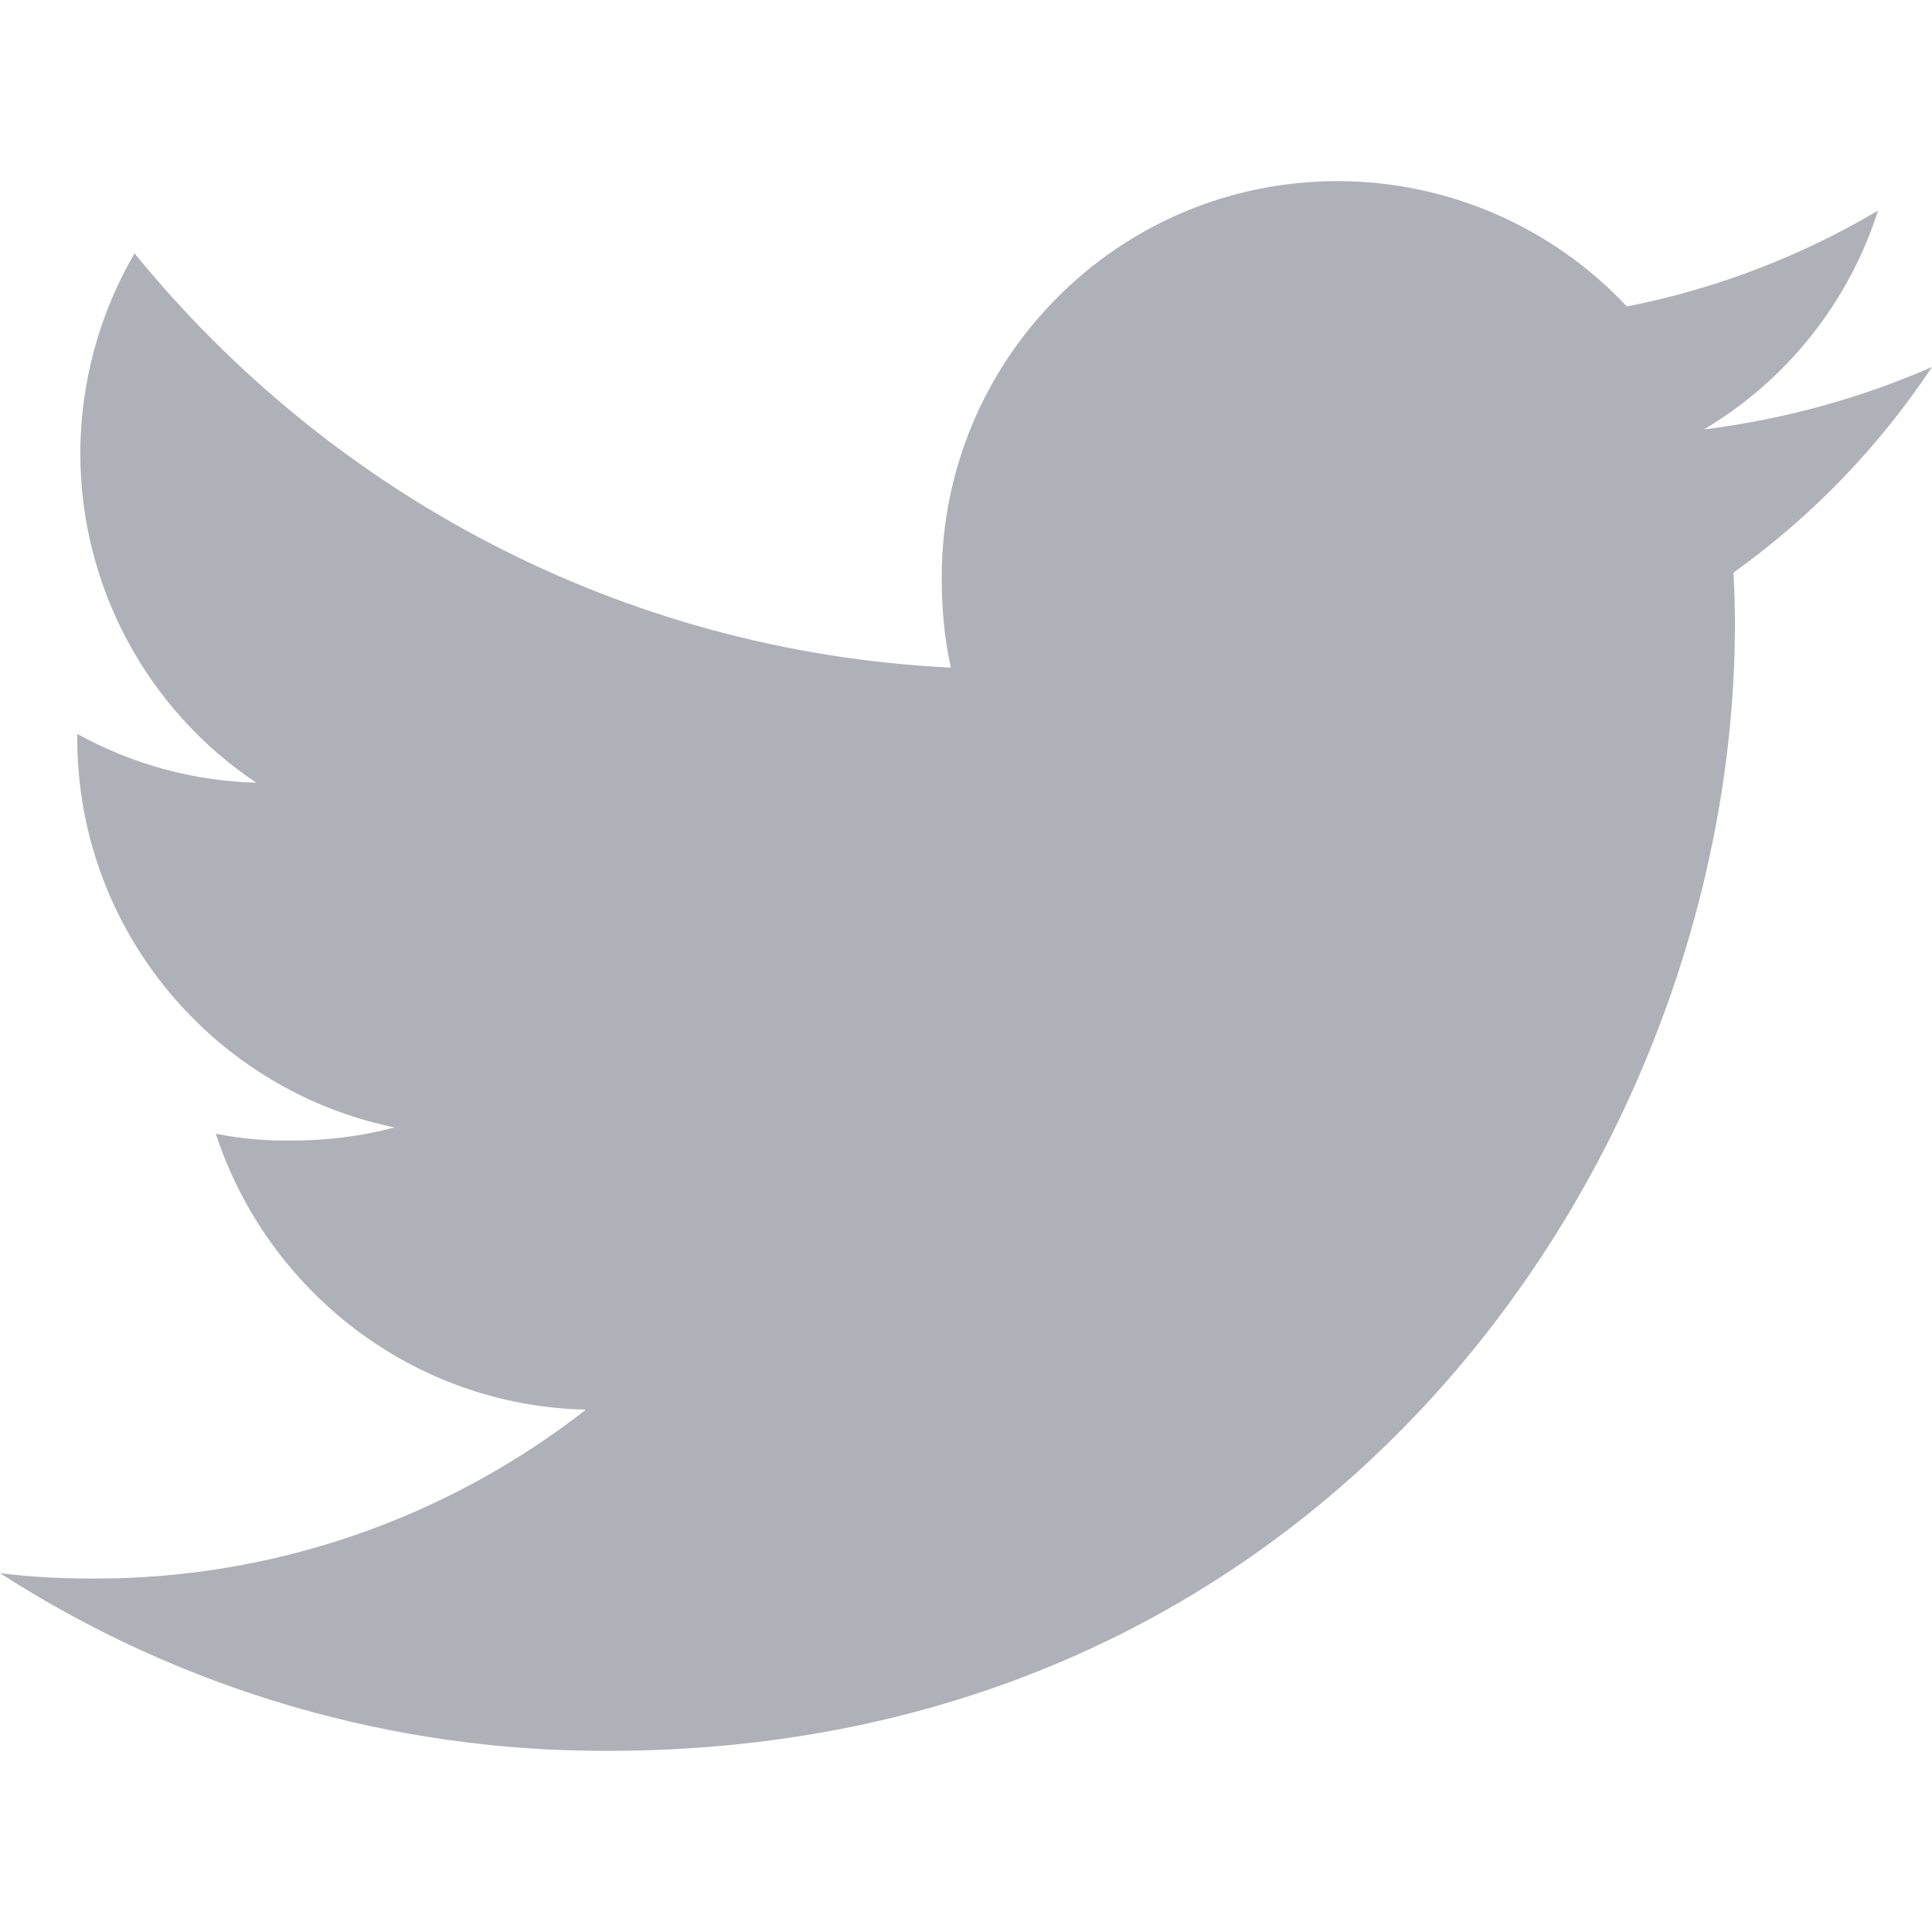
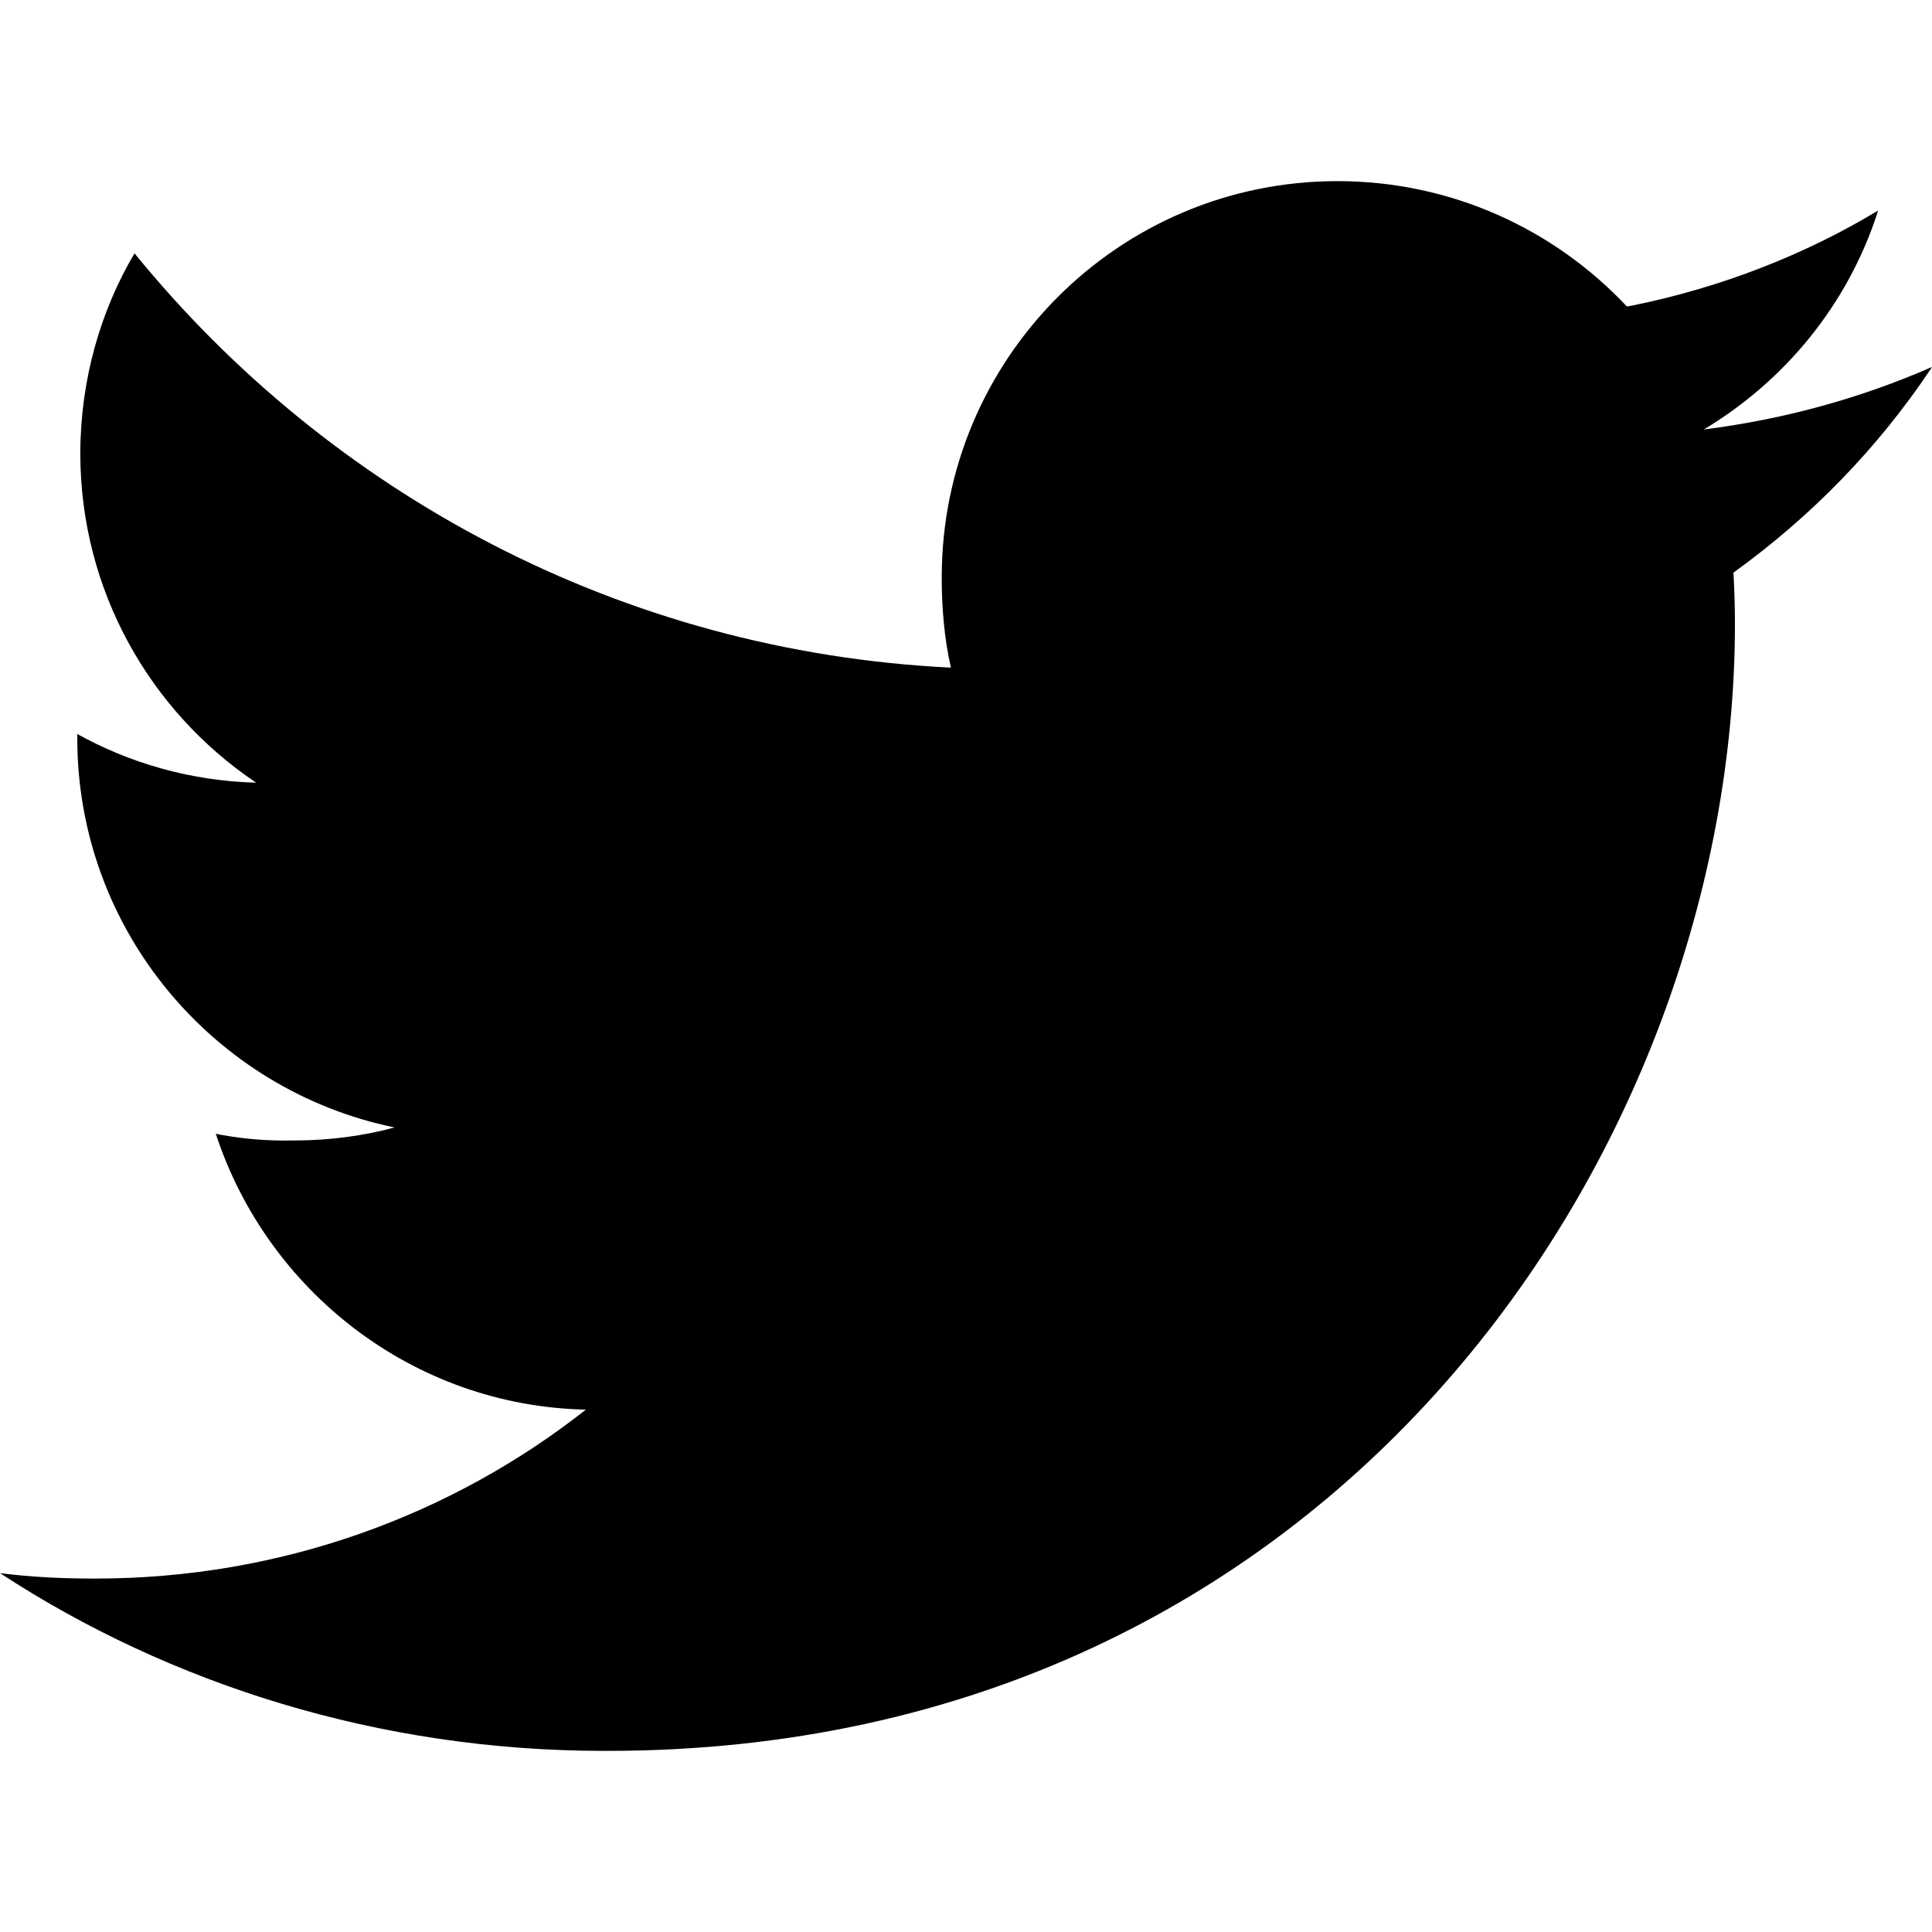
- <svg xmlns="http://www.w3.org/2000/svg" width="32" height="32" viewBox="0 0 32 32">
-   <path fill="#afb1b8" d="M32 6.078c-1.19.522-2.458.868-3.78 1.036a6.523 6.523 0 0 0 2.886-3.626 13.11 13.11 0 0 1-4.16 1.588A6.574 6.574 0 0 0 22.154 3c-3.632 0-6.556 2.948-6.556 6.562 0 .52.044 1.02.152 1.496-5.454-.266-10.28-2.88-13.522-6.862a6.605 6.605 0 0 0-.898 3.316 6.57 6.57 0 0 0 2.914 5.452 6.479 6.479 0 0 1-2.964-.808v.072c0 3.188 2.274 5.836 5.256 6.446a6.548 6.548 0 0 1-1.72.216 5.8 5.8 0 0 1-1.242-.112c.85 2.598 3.262 4.508 6.13 4.57a13.182 13.182 0 0 1-8.134 2.798c-.538 0-1.054-.024-1.57-.09A18.469 18.469 0 0 0 10.064 29c12.072 0 18.672-10 18.672-18.668 0-.29-.01-.57-.024-.848A13.087 13.087 0 0 0 32 6.078z" />
+ <svg xmlns="http://www.w3.org/2000/svg" version="1.1" width="32" height="32" viewBox="0 0 32 32">
+   <path d="M32 6.078c-1.19 0.522-2.458 0.868-3.78 1.036 1.36-0.817 2.382-2.078 2.873-3.58l0.013-0.046c-1.197 0.723-2.591 1.274-4.076 1.574l-0.084 0.014c-1.202-1.279-2.904-2.075-4.792-2.076h-0c-3.632 0-6.556 2.948-6.556 6.562 0 0.52 0.044 1.020 0.152 1.496-5.454-0.266-10.28-2.88-13.522-6.862-0.563 0.95-0.896 2.094-0.898 3.316v0c0.002 2.263 1.148 4.257 2.891 5.437l0.023 0.015c-1.092-0.030-2.109-0.326-2.997-0.825l0.033 0.017v0.072c0 3.188 2.274 5.836 5.256 6.446-0.501 0.137-1.075 0.216-1.669 0.216-0.018 0-0.036-0-0.054-0l0.003 0c-0.031 0.001-0.067 0.001-0.103 0.001-0.403 0-0.796-0.041-1.176-0.119l0.037 0.006c0.85 2.598 3.262 4.508 6.13 4.57-2.214 1.744-5.044 2.798-8.12 2.798-0.005 0-0.010 0-0.015 0h0.001c-0.538 0-1.054-0.024-1.57-0.090 2.826 1.846 6.287 2.944 10.004 2.944 0.021 0 0.042-0 0.063-0h-0.003c12.072 0 18.672-10 18.672-18.668 0-0.29-0.010-0.57-0.024-0.848 1.299-0.937 2.391-2.066 3.258-3.359l0.030-0.047z" />
</svg>
